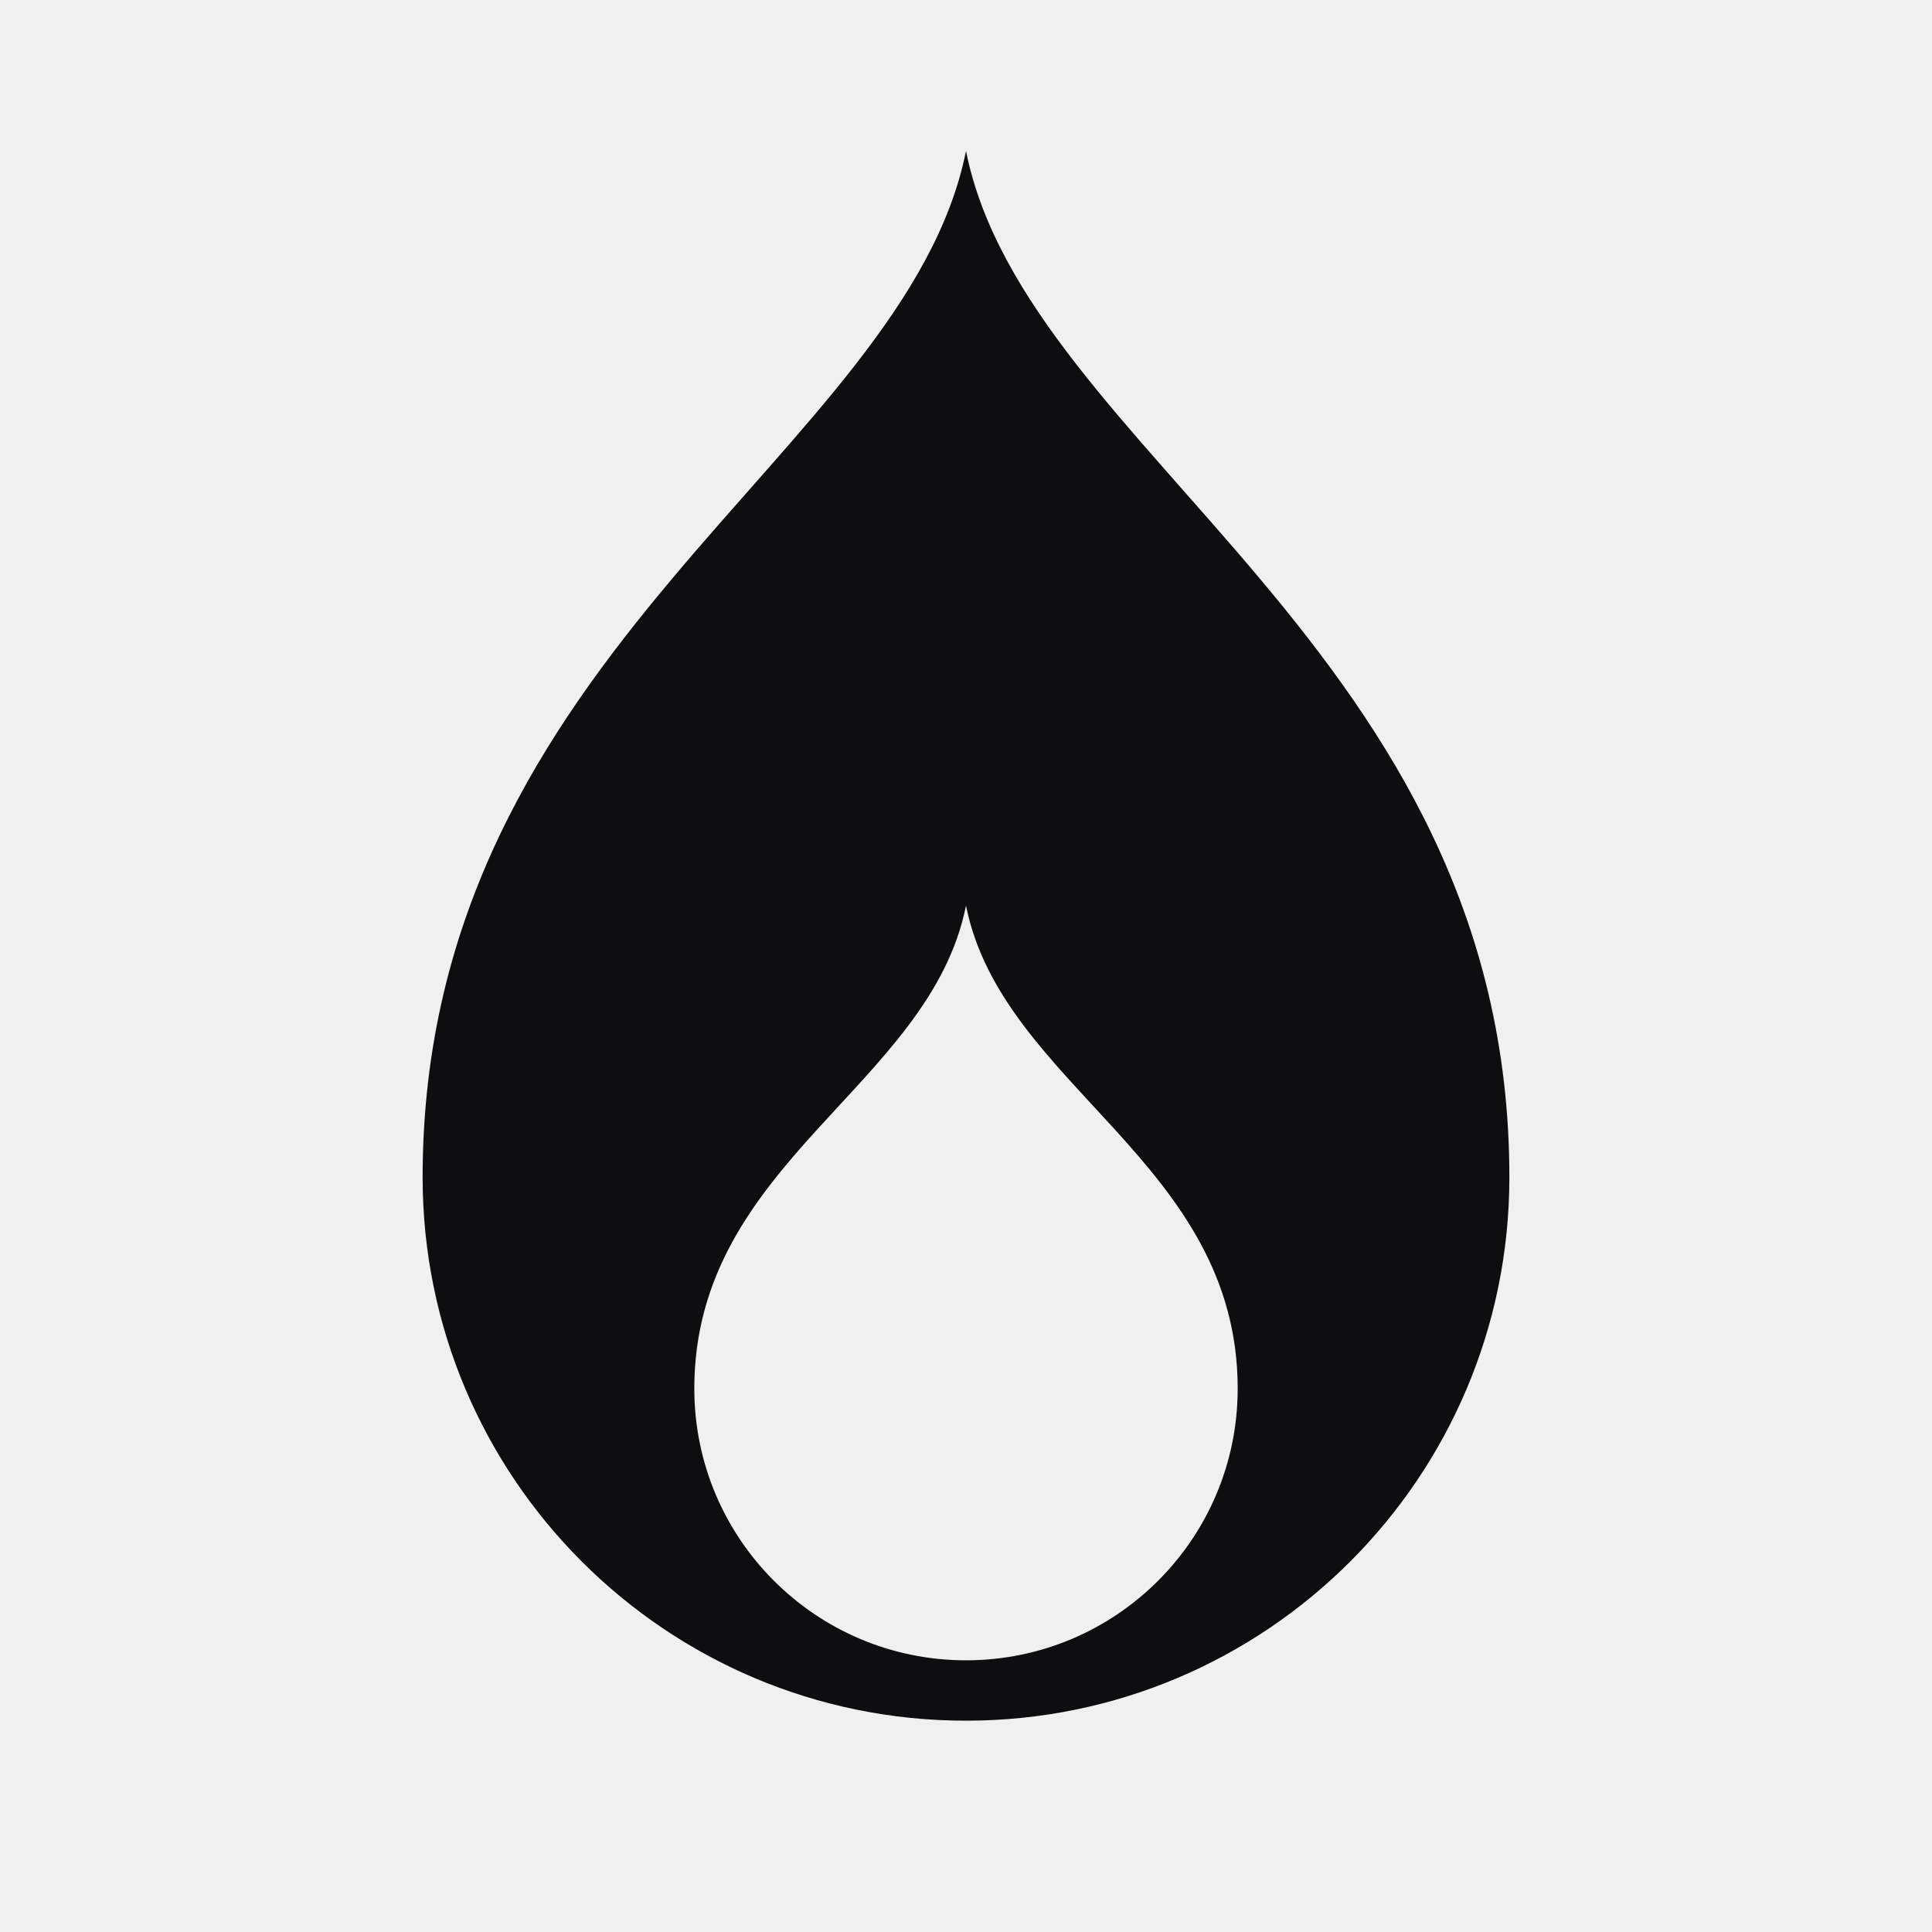
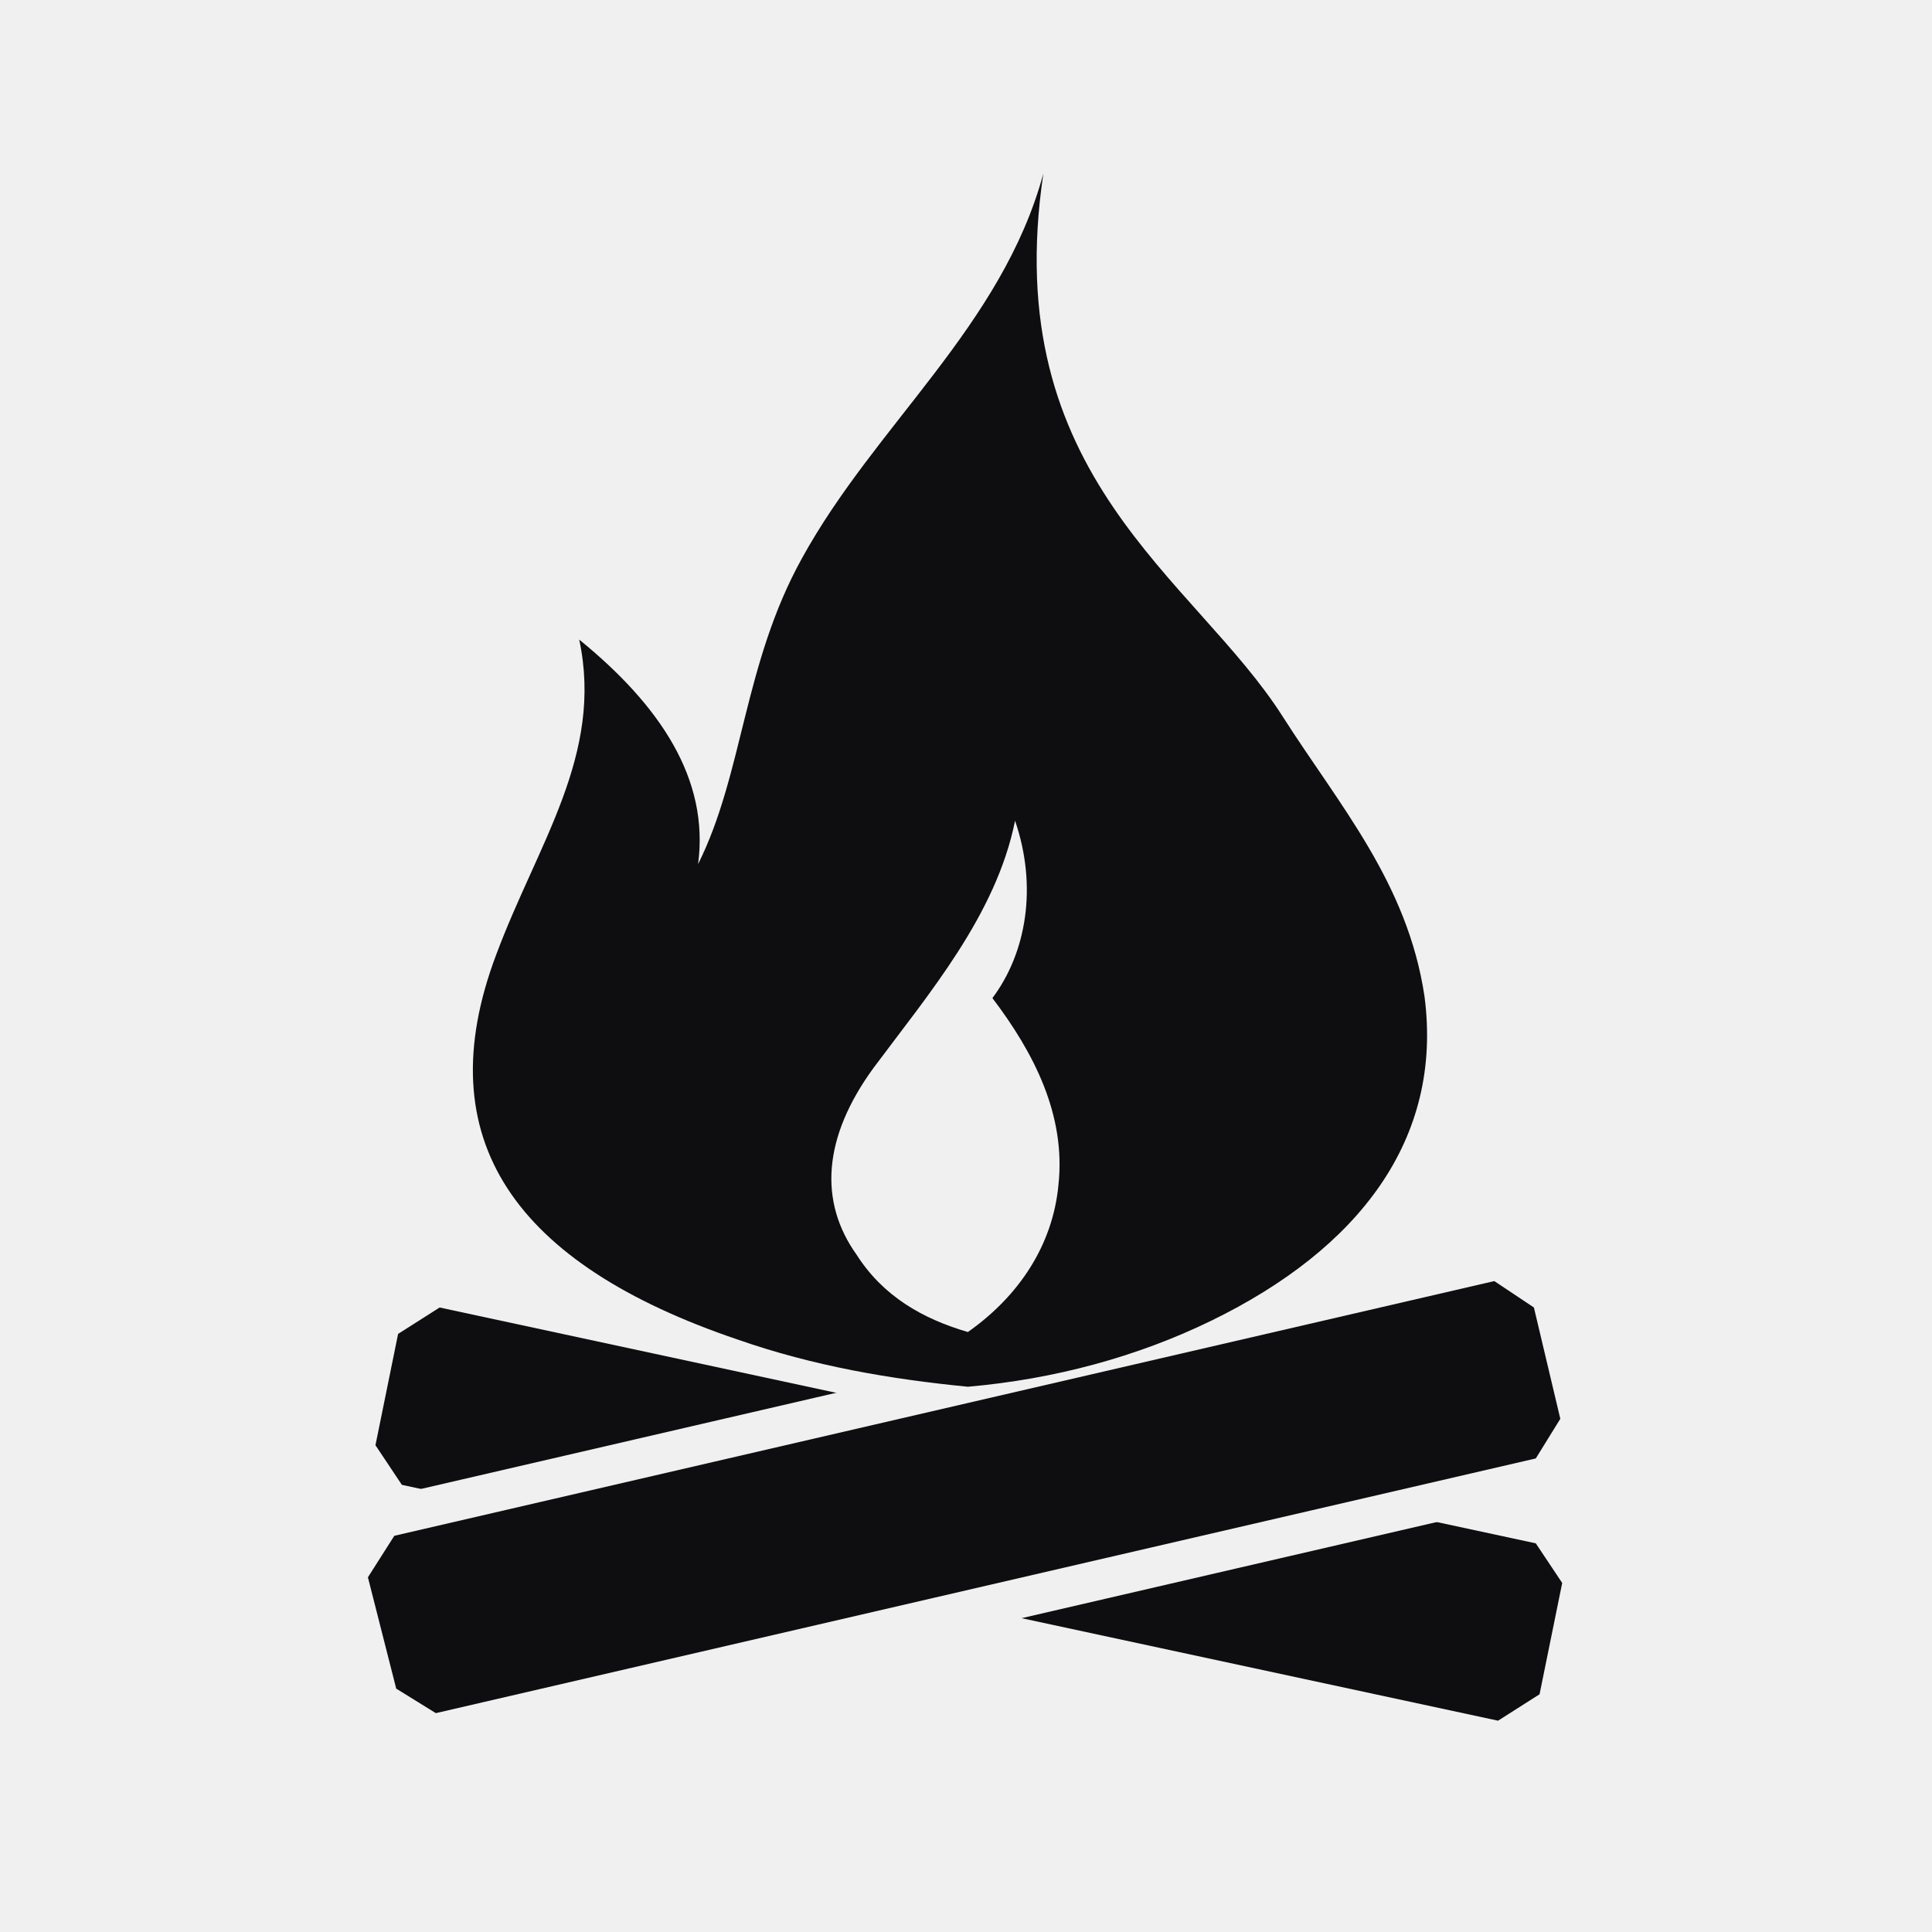
- <svg xmlns="http://www.w3.org/2000/svg" viewBox="0 0 64 64" fill="none">
-   <path fill="#0E0E10" fill-rule="evenodd" clip-rule="evenodd" d="M32 5c2 10 18 16.5 18 34a18 18 0 1 1-36 0C14 21.5 30 15 32 5Zm0 25c1.2 6 9 8.5 9 16a9 9 0 1 1-18 0c0-7.5 7.8-10 9-16Z" />
+ <svg xmlns="http://www.w3.org/2000/svg" viewBox="0 0 1024 1024" fill="none">
+   <defs>
+     <mask id="bonfire-log-gap-dark" maskUnits="userSpaceOnUse" x="0" y="0" width="1024" height="1024">
+       <rect width="1024" height="1024" fill="#FFF" />
+       <path fill="#FFF" stroke="#000" stroke-width="42" stroke-linejoin="bevel" d="M209 814L792 679L813 693L827 752L814 773L231 908L210 895L195 836Z" />
+     </mask>
+   </defs>
+   <path fill="#0E0E10" fill-rule="evenodd" clip-rule="evenodd" d="M553 92C531 173 464 225 425 296C394 352 394 410 370 458C376 413 350 374 307 339C320 400 285 447 263 506C226 604 273 670 391 710C431 724 472 731 513 735C559 731 603 719 642 700C720 662 765 604 755 528C746 468 710 427 680 380C633 306 529 253 553 92ZM538 435C528 485 492 527 463 566C436 603 434 637 454 665C468 687 489 699 513 706C540 687 558 660 561 628C565 591 548 558 526 529C544 505 550 470 538 435Z" />
+   <path fill="#0E0E10" mask="url(#bonfire-log-gap-dark)" d="M233 693L814 818L828 839L816 898L794 912L213 787L199 766L211 707Z" />
+   <path fill="#0E0E10" d="M209 814L792 679L813 693L827 752L814 773L231 908L210 895L195 836Z" />
</svg>
